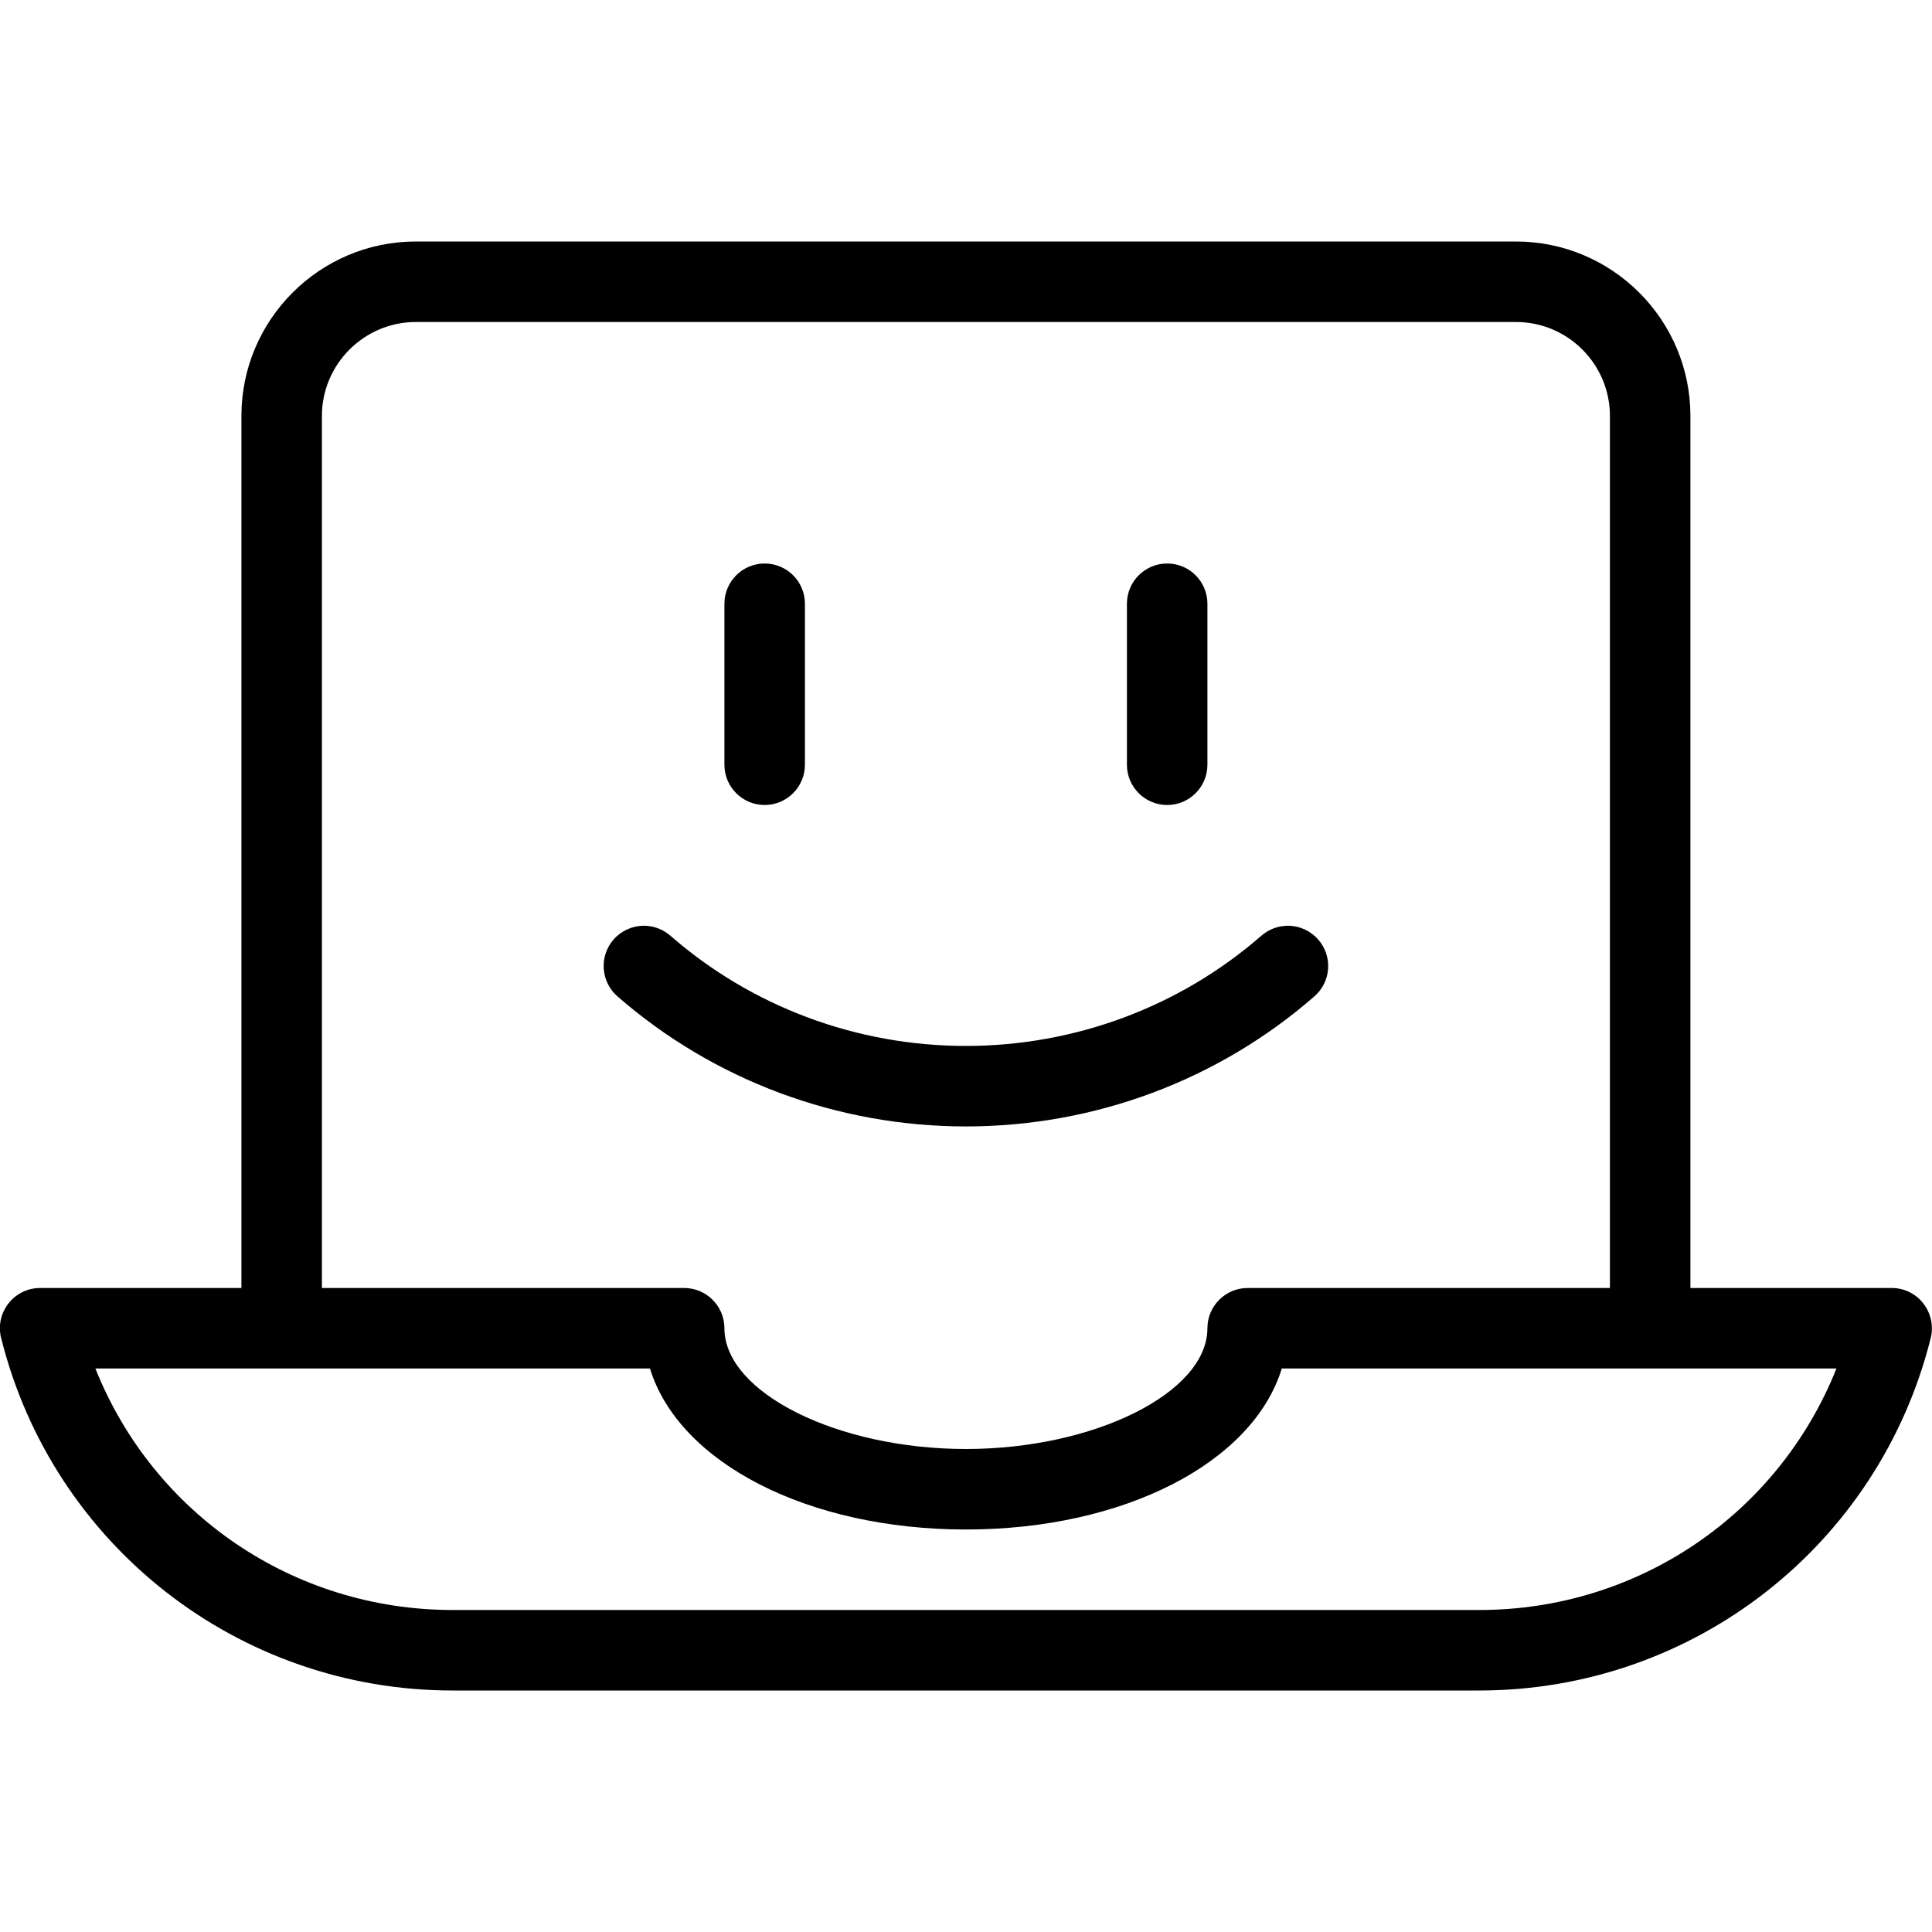
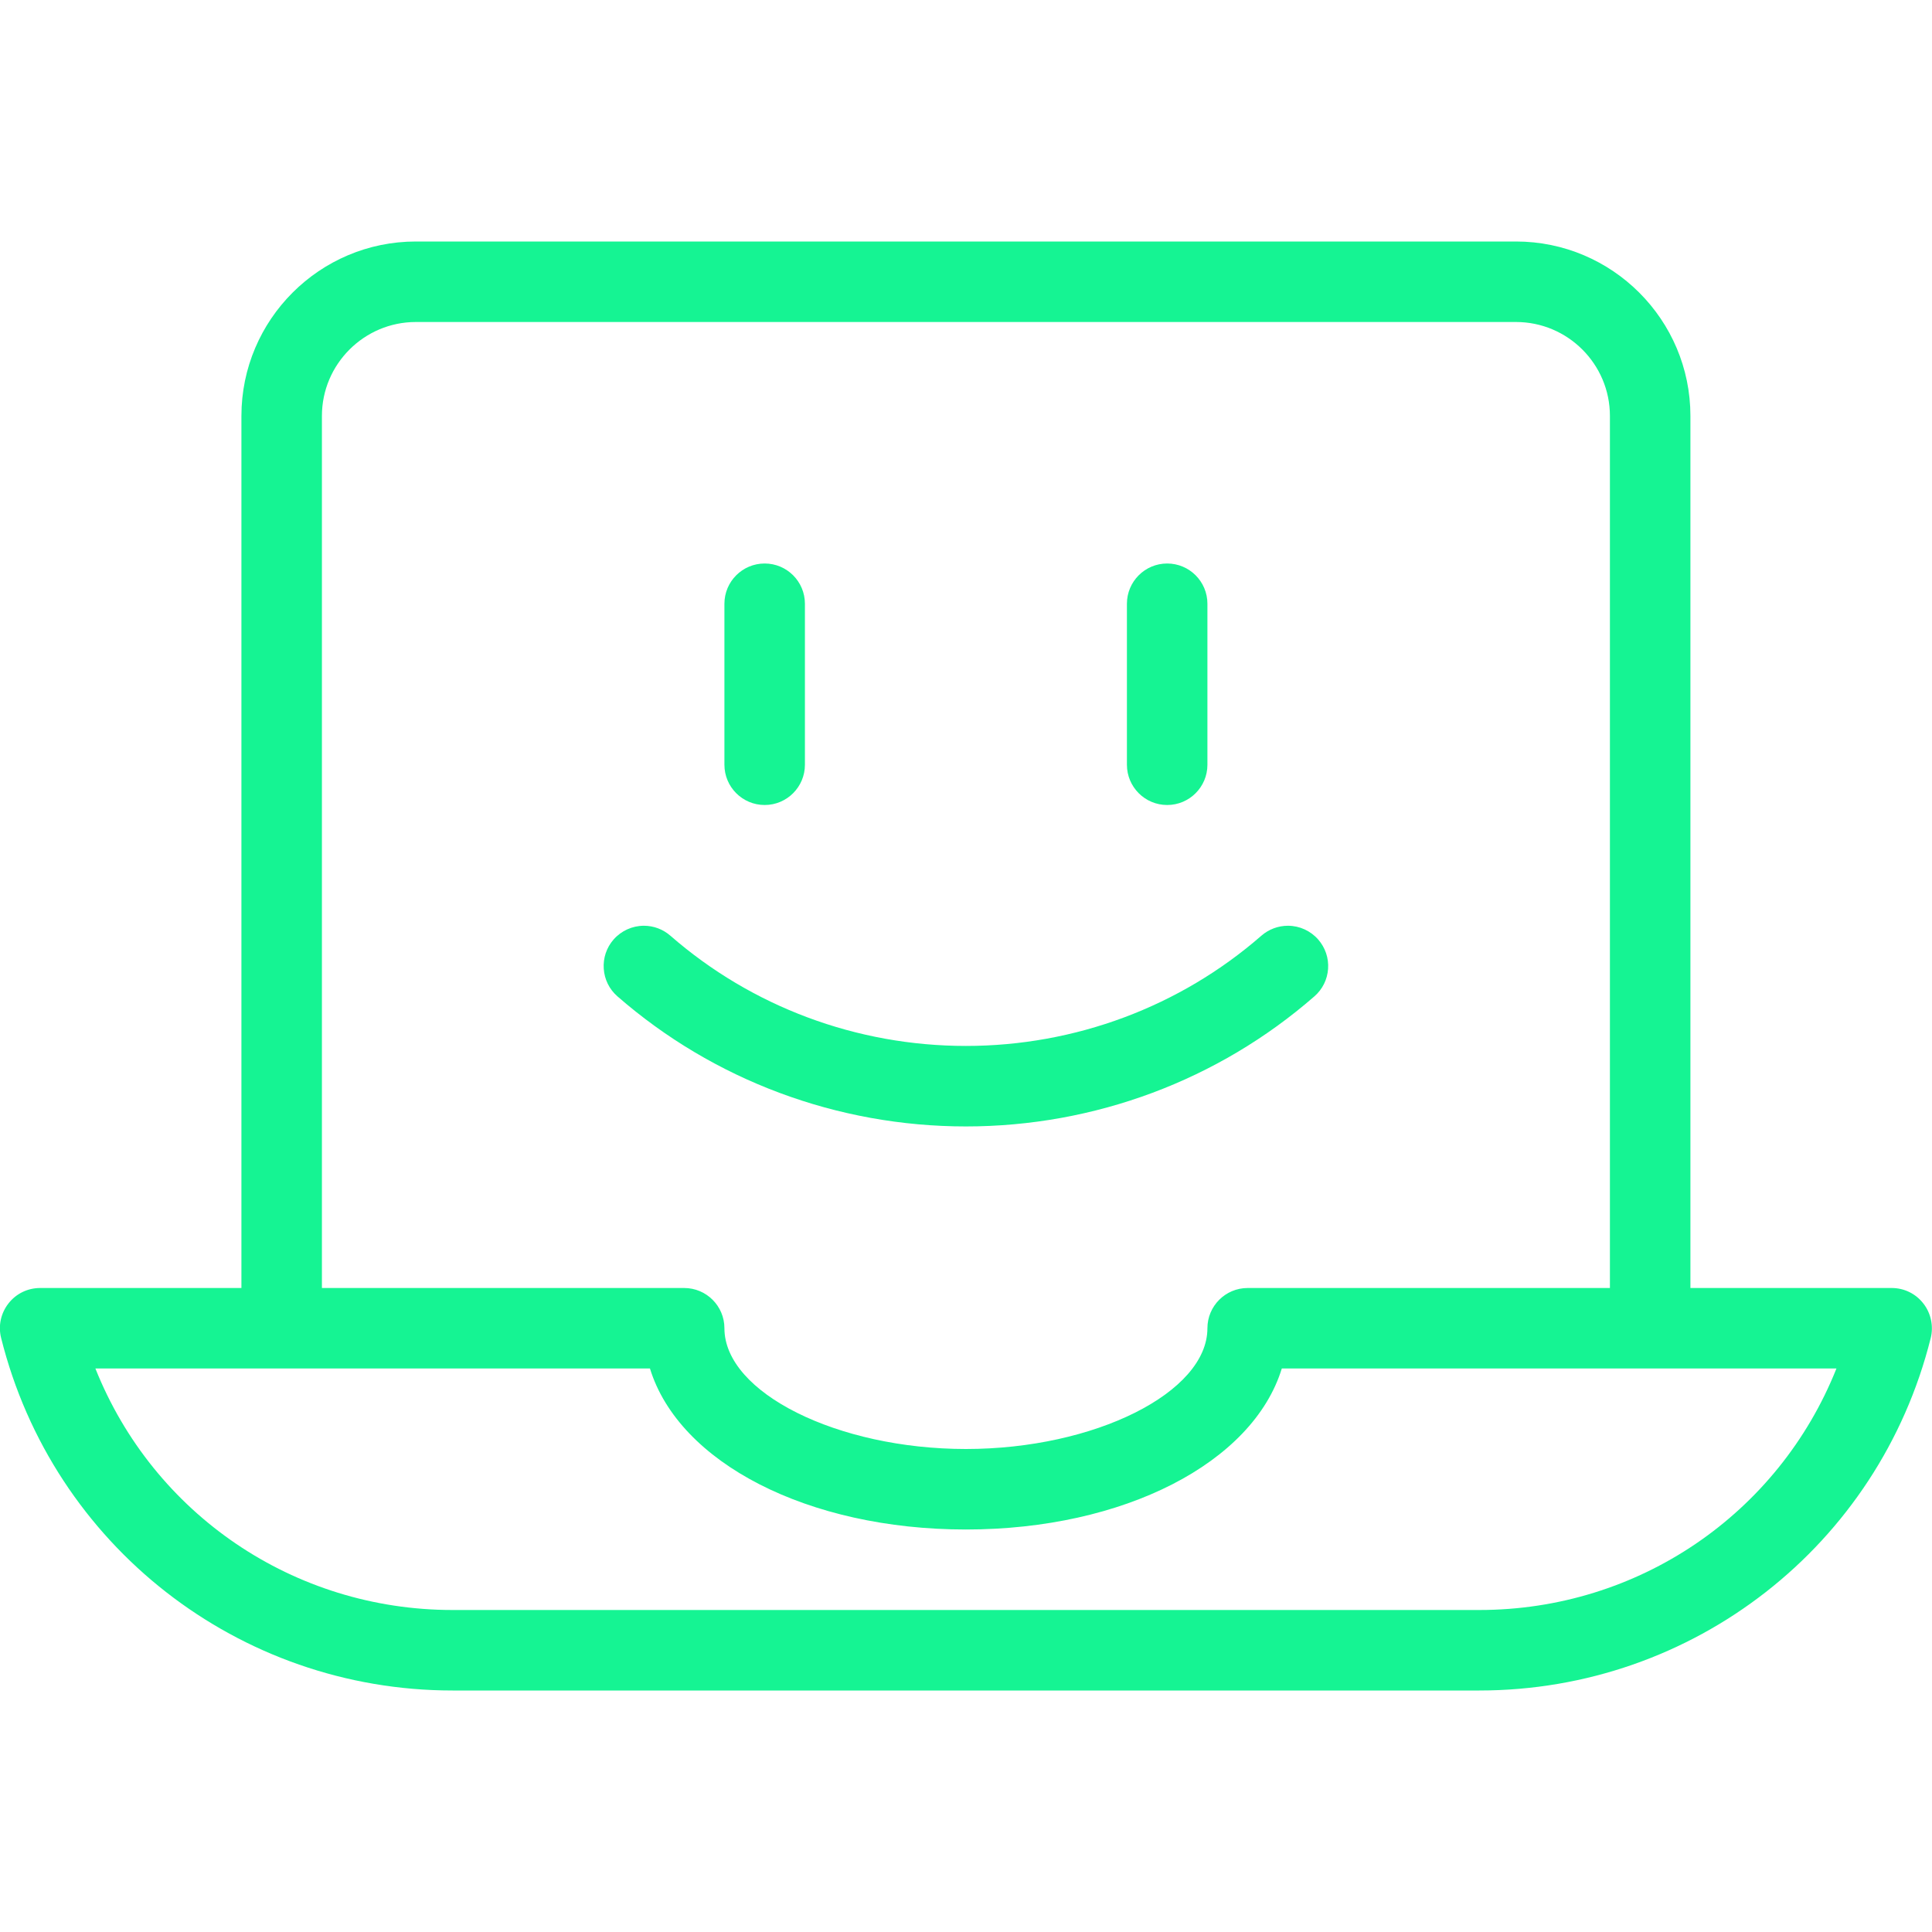
- <svg xmlns="http://www.w3.org/2000/svg" version="1.1" id="Layer_1" x="0px" y="0px" viewBox="0 0 24 24" style="enable-background:new 0 0 24 24;" xml:space="preserve">
+ <svg xmlns="http://www.w3.org/2000/svg" version="1.1" id="Layer_1" x="0px" y="0px" viewBox="0 0 24 24" style="enable-background:new 0 0 24 24;" xml:space="preserve" fill="#15F493">
  <g>
    <path d="M5.622,21c-2.657,0-4.964-1.801-5.608-4.379c-0.038-0.15-0.004-0.307,0.091-0.429C0.2,16.07,0.344,16,0.499,16h2.5V5.167   C2.999,3.972,3.971,3,5.166,3h13.666c1.195,0,2.167,0.972,2.167,2.167V16h2.5c0.155,0,0.299,0.07,0.394,0.193   c0.094,0.12,0.128,0.281,0.091,0.429C23.34,19.199,21.034,21,18.376,21H5.622z M1.185,17c0.721,1.808,2.463,3,4.437,3h12.754   c1.974,0,3.716-1.192,4.437-3h-6.89c-0.36,1.171-1.961,2-3.924,2s-3.565-0.829-3.925-2H1.185z M8.499,16c0.276,0,0.5,0.224,0.5,0.5   c0,0.799,1.402,1.5,3,1.5s3-0.701,3-1.5c0-0.276,0.224-0.5,0.5-0.5h4.5V5.167C19.999,4.524,19.476,4,18.832,4H5.166   C4.523,4,3.999,4.524,3.999,5.167V16H8.499z" />
    <path d="M9.499,10c-0.276,0-0.5-0.224-0.5-0.5v-2c0-0.276,0.224-0.5,0.5-0.5s0.5,0.224,0.5,0.5v2C9.999,9.776,9.775,10,9.499,10z" />
    <path d="M14.499,10c-0.276,0-0.5-0.224-0.5-0.5v-2c0-0.276,0.224-0.5,0.5-0.5s0.5,0.224,0.5,0.5v2   C14.999,9.776,14.775,10,14.499,10z" />
    <path d="M11.999,13.993c-1.597,0-3.135-0.574-4.329-1.616c-0.101-0.088-0.161-0.21-0.17-0.343s0.034-0.262,0.122-0.363   C7.718,11.562,7.855,11.5,7.999,11.5c0.121,0,0.237,0.044,0.328,0.123c1.013,0.884,2.316,1.37,3.672,1.37   c1.355,0,2.659-0.487,3.671-1.37c0.091-0.079,0.208-0.123,0.329-0.123c0.145,0,0.282,0.063,0.377,0.172   c0.087,0.1,0.131,0.229,0.122,0.362s-0.069,0.255-0.17,0.343C15.134,13.419,13.597,13.993,11.999,13.993z" />
  </g>
</svg>
